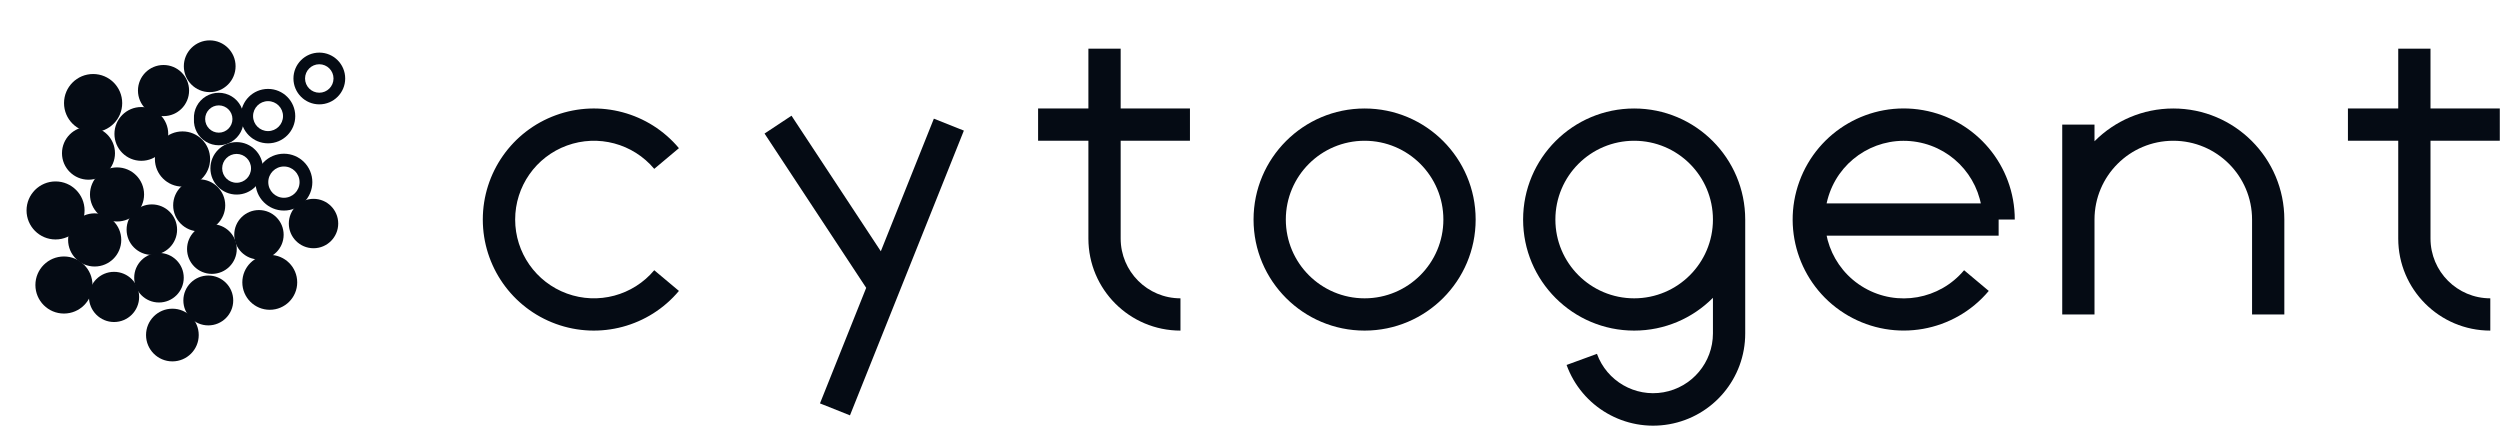
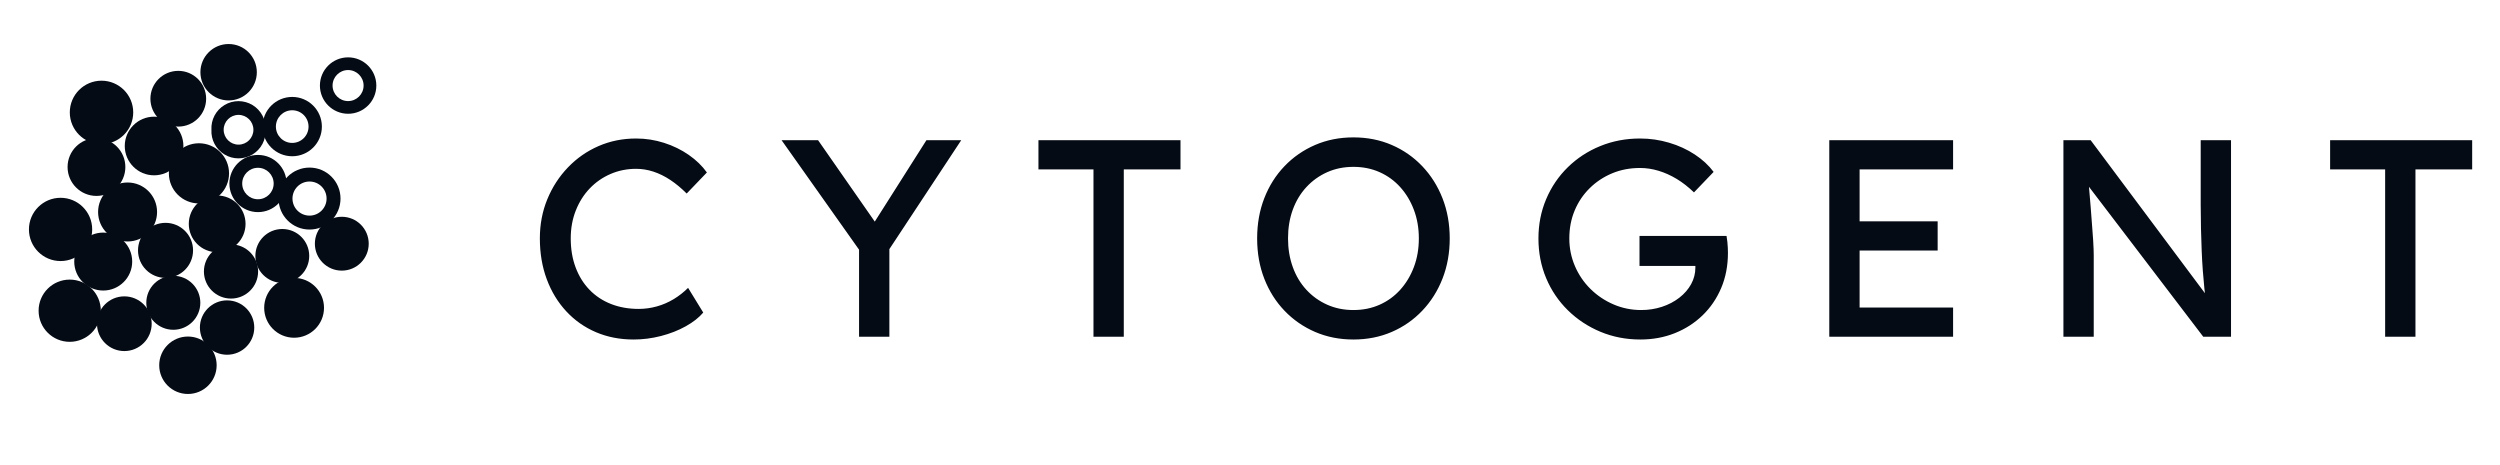
- <svg xmlns="http://www.w3.org/2000/svg" viewBox="7.5 5.9 302.9 51.6" role="img">
+ <svg xmlns="http://www.w3.org/2000/svg" viewBox="7.5 5.9 277.84 51.6" role="img">
  <g transform="translate(0 0.38) scale(0.95)">
    <circle cx="33.30" cy="32.00" r="3.32" fill="#050B14" />
    <circle cx="27.26" cy="35.10" r="3.22" fill="#050B14" />
    <circle cx="31.17" cy="26.09" r="3.52" fill="#050B14" />
    <circle cx="34.92" cy="37.57" r="3.17" fill="#050B14" />
    <circle cx="22.82" cy="30.61" r="3.45" fill="#050B14" />
    <circle cx="28.17" cy="41.23" r="3.16" fill="#050B14" />
    <circle cx="25.92" cy="22.89" r="3.43" fill="#050B14" />
    <circle cx="40.92" cy="35.75" r="3.15" fill="#050B14" />
    <circle cx="19.97" cy="36.41" r="3.39" fill="#050B14" />
    <circle cx="34.46" cy="44.13" r="3.18" fill="#050B14" />
    <circle cx="19.18" cy="25.35" r="3.38" fill="#050B14" />
    <circle cx="22.44" cy="43.68" r="3.20" fill="#050B14" />
    <circle cx="28.75" cy="17.36" r="3.26" fill="#050B14" />
    <circle cx="42.30" cy="41.82" r="3.50" fill="#050B14" />
    <circle cx="14.98" cy="32.65" r="3.70" fill="#050B14" />
    <circle cx="29.88" cy="48.54" r="3.36" fill="#050B14" />
    <circle cx="19.77" cy="18.96" r="3.71" fill="#050B14" />
    <circle cx="47.88" cy="34.32" r="3.15" fill="#050B14" />
    <circle cx="16.05" cy="42.16" r="3.64" fill="#050B14" />
    <circle cx="34.64" cy="14.26" r="3.30" fill="#050B14" />
    <path fill="#050B14" fill-rule="evenodd" d="M38.61 20.62a3.47 3.47 0 1 0 6.94 0a3.47 3.47 0 1 0 -6.94 0ZM40.17 20.62a1.91 1.91 0 1 0 3.82 0a1.91 1.91 0 1 0 -3.82 0Z" />
    <path fill="#050B14" fill-rule="evenodd" d="M32.63 20.99a3.17 3.17 0 1 0 6.33 0a3.17 3.17 0 1 0 -6.33 0ZM34.06 20.99a1.74 1.74 0 1 0 3.48 0a1.74 1.74 0 1 0 -3.48 0Z" />
    <path fill="#050B14" fill-rule="evenodd" d="M40.48 29.04a3.62 3.62 0 1 0 7.25 0a3.62 3.62 0 1 0 -7.25 0ZM42.11 29.04a1.99 1.99 0 1 0 3.99 0a1.99 1.99 0 1 0 -3.99 0Z" />
    <path fill="#050B14" fill-rule="evenodd" d="M34.73 27.28a3.34 3.34 0 1 0 6.69 0a3.34 3.34 0 1 0 -6.69 0ZM36.23 27.28a1.84 1.84 0 1 0 3.68 0a1.84 1.84 0 1 0 -3.68 0Z" />
    <path fill="#050B14" fill-rule="evenodd" d="M45.32 15.82a3.30 3.30 0 1 0 6.60 0a3.30 3.30 0 1 0 -6.60 0ZM46.80 15.82a1.81 1.81 0 1 0 3.63 0a1.81 1.81 0 1 0 -3.63 0Z" />
  </g>
-   <g transform="translate(66 44) scale(1.15)">
-     <path fill="#050B14" d="M20.66 -17.52A11.7 11.7 0 1 0 20.66 -2.48L18.06 -4.66A8.3 8.3 0 1 1 18.06 -15.34Z" />
-     <path fill="#050B14" d="M29.68 -19.06L40.88 -2.06L43.72 -3.94L32.52 -20.94ZM47.52 -20.63L35.52 9.37L38.68 10.63L50.68 -19.37Z" />
-     <path fill="#050B14" d="M63.8 -28L63.8 -8L67.2 -8L67.2 -28ZM58.5 -18.3L74.5 -18.3L74.5 -21.7L58.5 -21.7ZM63.8 -8A9.7 9.7 0 0 0 73.5 1.7L73.5 -1.7A6.3 6.3 0 0 1 67.2 -8Z" />
-     <path fill="#050B14" d="M104.6 -10A11.7 11.7 0 1 0 81.2 -10A11.7 11.7 0 1 0 104.6 -10ZM101.2 -10A8.3 8.3 0 1 1 84.6 -10A8.3 8.3 0 1 1 101.2 -10Z" />
-     <path fill="#050B14" d="M133 -10A11.7 11.7 0 1 0 109.6 -10A11.7 11.7 0 1 0 133 -10ZM129.6 -10A8.3 8.3 0 1 1 113 -10A8.3 8.3 0 1 1 129.6 -10ZM129.6 -10L129.6 2L133 2L133 -10ZM114.18 5.32A9.7 9.7 0 0 0 133 2L129.6 2A6.3 6.3 0 0 1 117.38 4.15Z" />
-     <path fill="#050B14" d="M161.4 -10A11.7 11.7 0 1 0 158.66 -2.48L156.06 -4.66A8.3 8.3 0 1 1 158 -10ZM139.7 -8.3L159.7 -8.3L159.7 -11.7L139.7 -11.7Z" />
-     <path fill="#050B14" d="M169.8 0L169.8 -20L166.4 -20L166.4 0ZM189.8 -10A11.7 11.7 0 0 0 166.4 -10L169.8 -10A8.3 8.3 0 0 1 186.4 -10ZM186.4 -10L186.4 0L189.8 0L189.8 -10Z" />
-     <path fill="#050B14" d="M201.8 -28L201.8 -8L205.2 -8L205.2 -28ZM196.5 -18.3L212.5 -18.3L212.5 -21.7L196.5 -21.7ZM201.8 -8A9.7 9.7 0 0 0 211.5 1.7L211.5 -1.7A6.3 6.3 0 0 1 205.2 -8Z" />
+   <g transform="translate(66 43.32) scale(0.78)">
+     <path fill="#050B14" d="M15.28 0.40L15.28 0.40Q12.36 0.40 9.92-0.64Q7.48-1.68 5.68-3.62Q3.88-5.56 2.90-8.20Q1.92-10.84 1.92-14L1.92-14Q1.92-17 2.98-19.58Q4.04-22.16 5.92-24.12Q7.80-26.08 10.28-27.16Q12.76-28.24 15.64-28.24L15.64-28.24Q17.68-28.24 19.62-27.62Q21.56-27 23.14-25.90Q24.72-24.80 25.72-23.40L25.72-23.40L22.84-20.40Q21.68-21.56 20.50-22.34Q19.32-23.12 18.10-23.52Q16.88-23.92 15.64-23.92L15.64-23.92Q13.68-23.92 11.98-23.18Q10.28-22.44 9.02-21.12Q7.76-19.80 7.04-17.98Q6.32-16.16 6.32-14L6.32-14Q6.32-11.72 7.02-9.86Q7.72-8 9-6.68Q10.28-5.36 12.06-4.66Q13.84-3.96 16-3.96L16-3.96Q17.32-3.96 18.60-4.32Q19.88-4.68 21-5.36Q22.12-6.04 23.04-6.96L23.04-6.96L25.20-3.44Q24.28-2.36 22.70-1.48Q21.12-0.60 19.18-0.10Q17.24 0.40 15.28 0.40ZM51.72 0L47.40 0L47.40-12.40L36.36-28L41.56-28L49.64-16.40L57-28L61.96-28L51.72-12.48L51.72 0ZM85.12 0L80.80 0L80.80-23.84L72.96-23.84L72.96-28L93.20-28L93.20-23.84L85.12-23.84L85.12 0ZM117.84 0.40L117.84 0.40Q114.88 0.40 112.38-0.68Q109.88-1.76 108.02-3.70Q106.16-5.64 105.14-8.26Q104.12-10.88 104.12-14L104.12-14Q104.12-17.12 105.14-19.74Q106.16-22.36 108.02-24.30Q109.88-26.24 112.38-27.32Q114.88-28.40 117.84-28.40L117.84-28.40Q120.80-28.40 123.30-27.32Q125.80-26.24 127.66-24.28Q129.52-22.32 130.54-19.70Q131.56-17.08 131.56-14L131.56-14Q131.56-10.92 130.54-8.30Q129.52-5.68 127.66-3.72Q125.80-1.76 123.30-0.68Q120.80 0.40 117.84 0.40ZM117.84-3.80L117.84-3.80Q119.88-3.80 121.58-4.56Q123.28-5.32 124.52-6.70Q125.76-8.08 126.46-9.94Q127.16-11.80 127.16-14L127.16-14Q127.16-16.20 126.46-18.06Q125.76-19.92 124.52-21.30Q123.28-22.68 121.58-23.44Q119.88-24.20 117.84-24.20L117.84-24.20Q115.80-24.20 114.10-23.44Q112.40-22.68 111.14-21.32Q109.88-19.96 109.20-18.10Q108.52-16.24 108.52-14L108.52-14Q108.52-11.80 109.20-9.92Q109.88-8.04 111.14-6.68Q112.40-5.32 114.10-4.56Q115.80-3.80 117.84-3.80ZM158.72 0.40L158.72 0.40Q155.68 0.40 153.04-0.70Q150.40-1.80 148.40-3.76Q146.40-5.72 145.30-8.34Q144.20-10.96 144.20-14L144.20-14Q144.20-17 145.30-19.60Q146.40-22.20 148.38-24.14Q150.36-26.08 153-27.16Q155.64-28.24 158.68-28.24L158.68-28.24Q160.80-28.24 162.82-27.64Q164.84-27.04 166.48-25.96Q168.12-24.88 169.16-23.48L169.16-23.48L166.36-20.56Q165.16-21.72 163.90-22.48Q162.64-23.24 161.32-23.64Q160-24.04 158.68-24.04L158.68-24.04Q156.52-24.04 154.70-23.28Q152.88-22.52 151.50-21.16Q150.12-19.80 149.36-17.98Q148.60-16.16 148.60-14L148.60-14Q148.60-11.92 149.40-10.06Q150.20-8.20 151.62-6.80Q153.04-5.40 154.90-4.60Q156.76-3.80 158.84-3.80L158.84-3.80Q160.40-3.80 161.80-4.26Q163.20-4.72 164.28-5.56Q165.36-6.40 165.96-7.50Q166.56-8.60 166.56-9.84L166.56-9.84L166.56-10.08L158.60-10.08L158.60-14.36L171-14.36Q171.08-13.92 171.12-13.50Q171.16-13.08 171.18-12.70Q171.20-12.32 171.20-11.96L171.20-11.96Q171.20-9.20 170.24-6.94Q169.28-4.68 167.58-3.04Q165.88-1.40 163.62-0.50Q161.36 0.40 158.72 0.40ZM203.28 0L185.64 0L185.64-28L203.28-28L203.28-23.84L189.96-23.84L189.96-16.44L201.08-16.44L201.08-12.28L189.96-12.28L189.96-4.16L203.28-4.16L203.28 0ZM223.32 0L219.00 0L219.00-28L222.88-28L239.16-6.20Q239.12-6.56 239.08-6.92L239.08-6.92Q238.96-8.08 238.86-9.42Q238.76-10.76 238.70-12.26Q238.64-13.76 238.60-15.40Q238.56-17.04 238.56-18.80L238.56-18.80L238.56-28L242.88-28L242.88 0L238.92 0L222.64-21.36Q222.76-19.72 222.88-18.52L222.88-18.52Q223.00-16.80 223.10-15.62Q223.20-14.44 223.24-13.70Q223.28-12.96 223.30-12.48Q223.32-12 223.32-11.64L223.32-11.64L223.32 0ZM269.16 0L264.84 0L264.84-23.84L257.00-23.84L257.00-28L277.24-28L277.24-23.84L269.16-23.84L269.16 0Z" />
  </g>
</svg>
